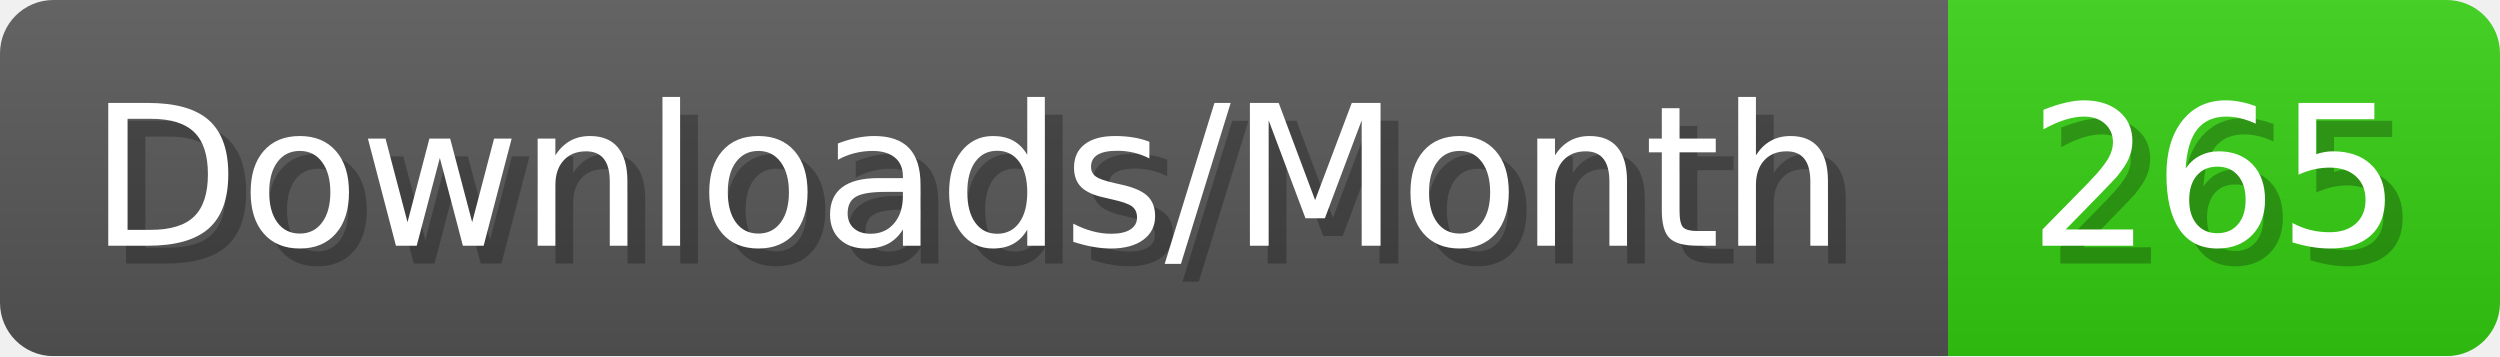
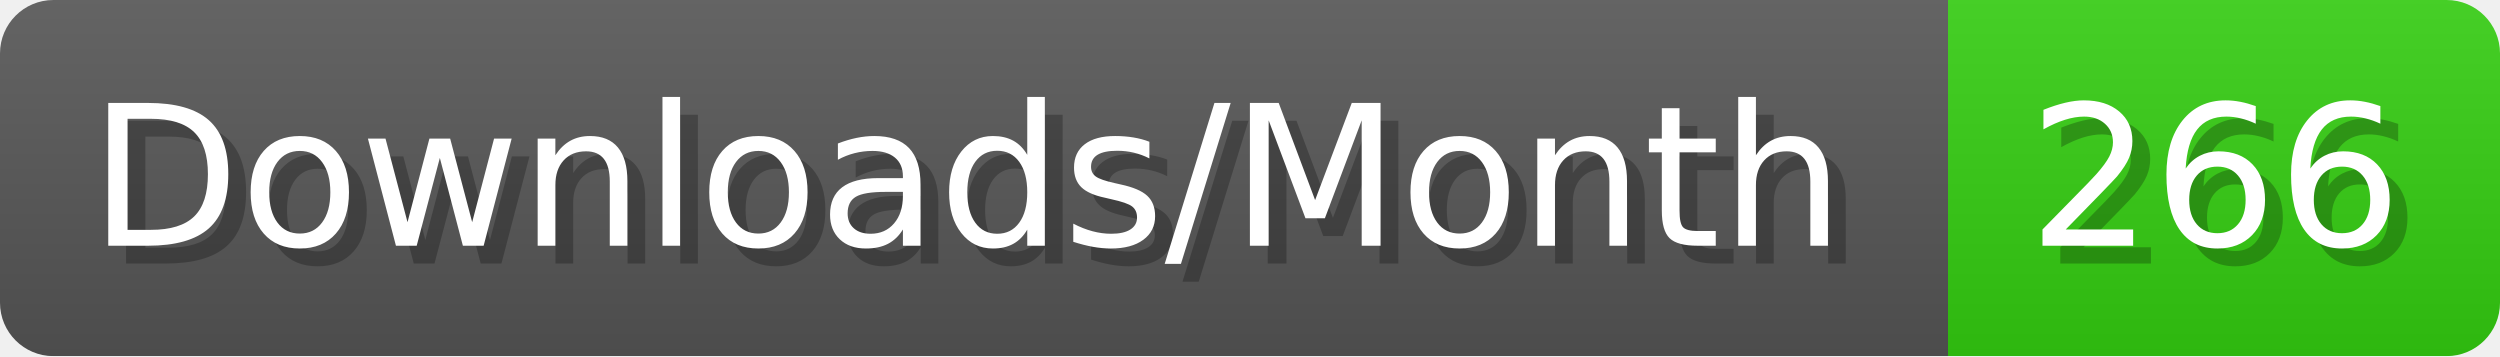
- <svg xmlns="http://www.w3.org/2000/svg" width="140.4" height="20" viewBox="0 0 1404 200" role="img" aria-label="Downloads/Month: 265">
+ <svg xmlns="http://www.w3.org/2000/svg" width="140.4" height="20" viewBox="0 0 1404 200" role="img" aria-label="Downloads/Month: 266">
  <linearGradient id="YlXUI" x2="0" y2="100%">
    <stop offset="0" stop-opacity=".1" stop-color="#EEE" />
    <stop offset="1" stop-opacity=".1" />
  </linearGradient>
  <mask id="JHhop">
    <rect width="1404" height="200" rx="30" fill="#FFF" />
  </mask>
  <g mask="url(#JHhop)">
    <rect width="1094" height="200" fill="#555" />
    <rect width="310" height="200" fill="#3C1" x="1094" />
    <rect width="1404" height="200" fill="url(#YlXUI)" />
  </g>
  <g aria-hidden="true" fill="#fff" text-anchor="start" font-family="Verdana,DejaVu Sans,sans-serif" font-size="110">
    <text x="60" y="148" textLength="994" fill="#000" opacity="0.25">Downloads/Month</text>
    <text x="50" y="138" textLength="994">Downloads/Month</text>
-     <text x="1149" y="148" textLength="210" fill="#000" opacity="0.25">265</text>
-     <text x="1139" y="138" textLength="210">265</text>
+     <text x="1149" y="148" textLength="210" fill="#000" opacity="0.25">266</text>
+     <text x="1139" y="138" textLength="210">266</text>
  </g>
</svg>
